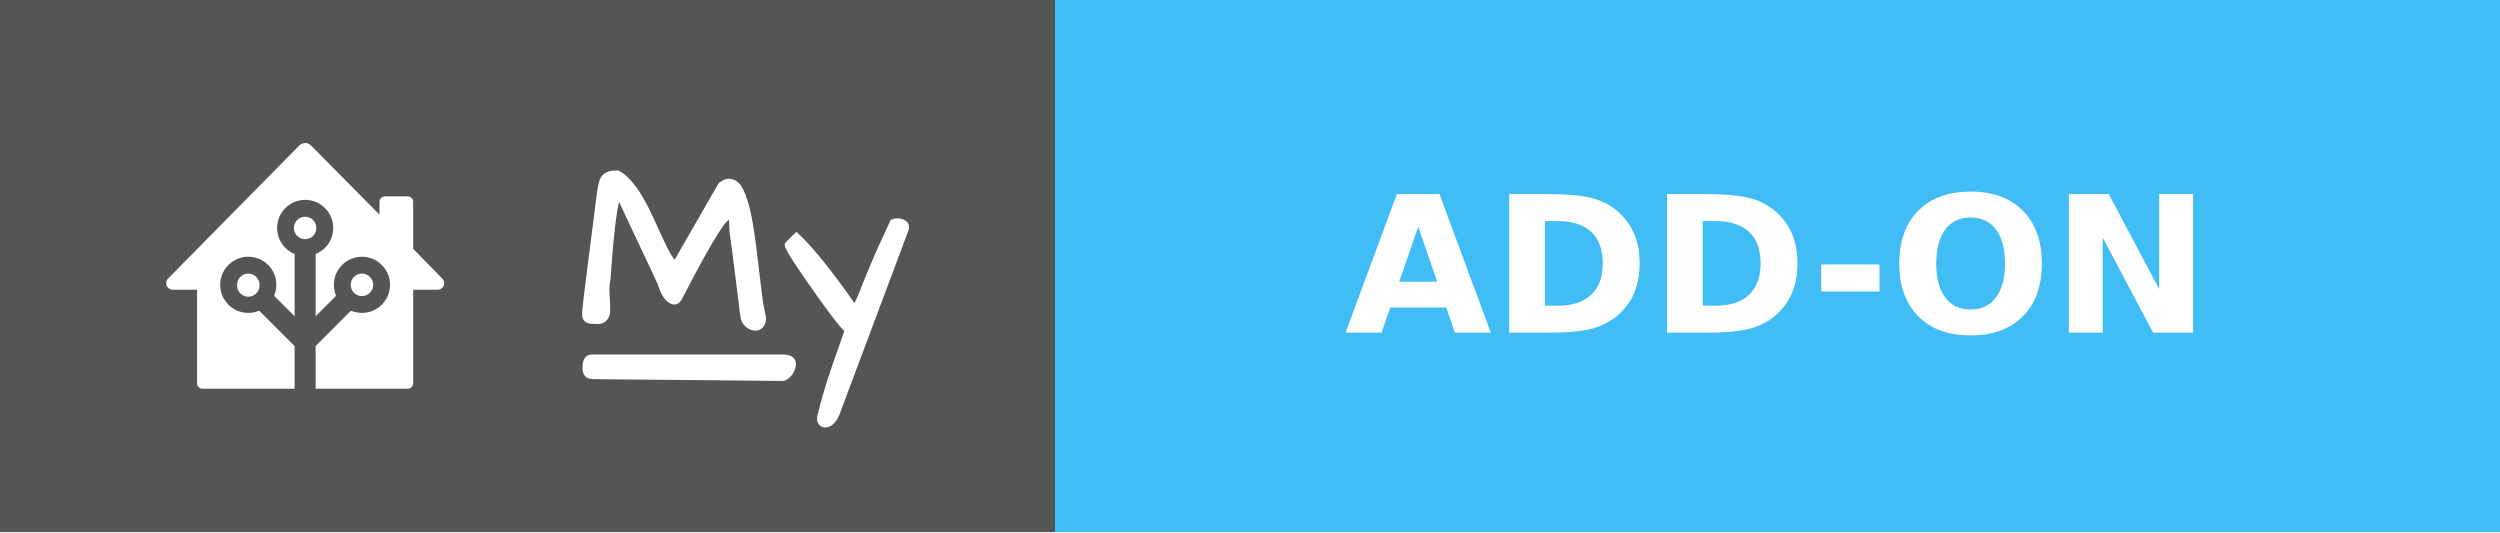
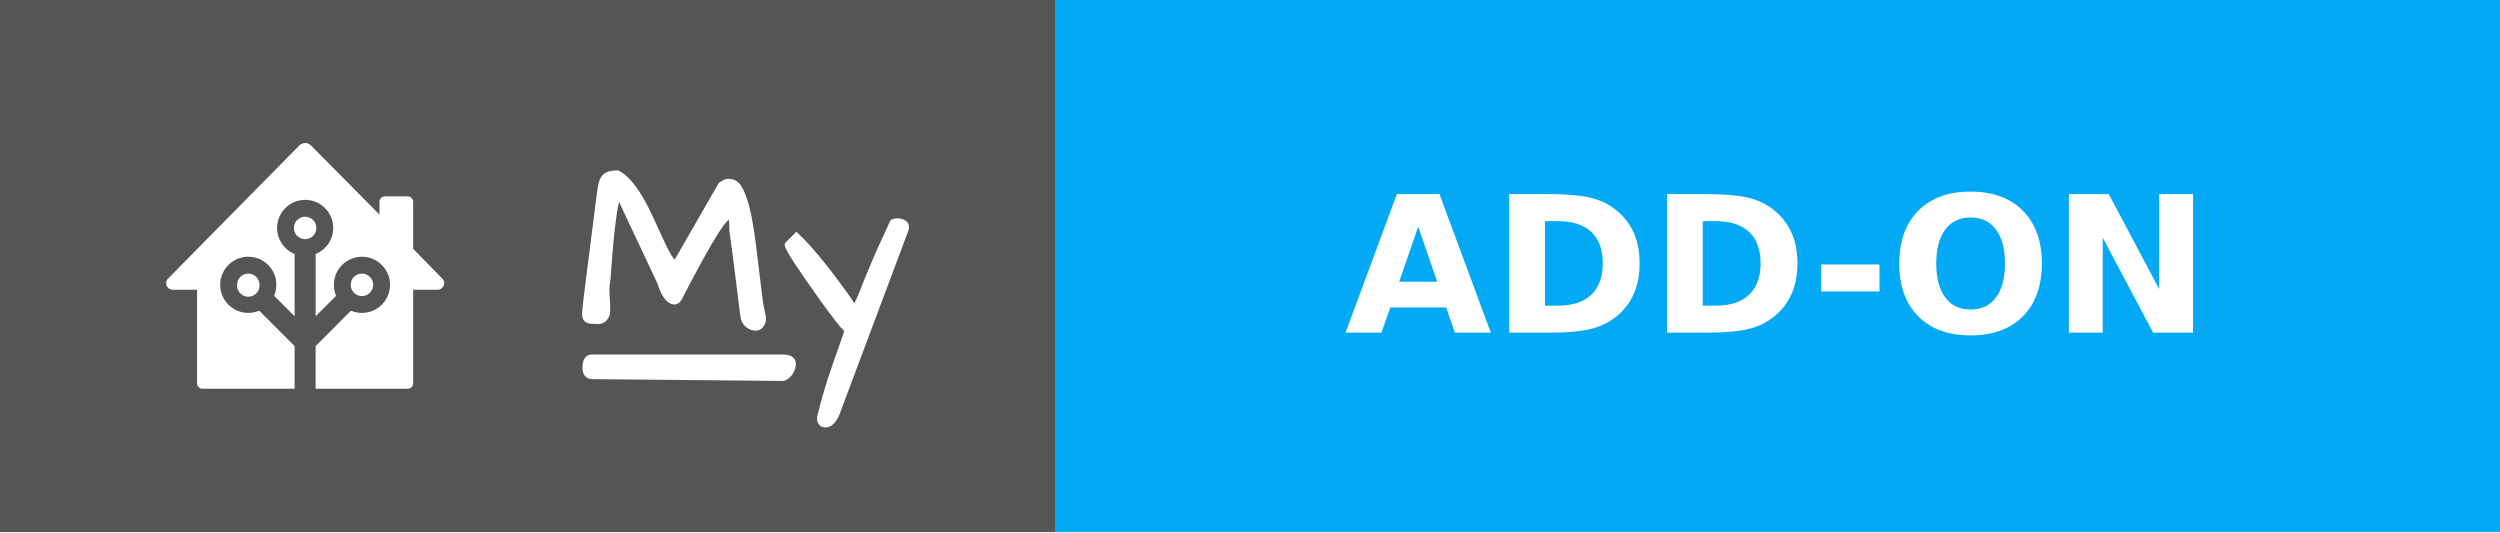
<svg xmlns="http://www.w3.org/2000/svg" width="131.5" height="28" style="border-radius:4px" aria-label="MY: ADD-ON">
  <g shape-rendering="crispEdges">
    <path fill="#555" d="M0 0h55.5v28H0z" />
-     <path fill="#41BDF5" d="M55.5 0h76v28h-76z" />
+     <path fill="#03a9f4" d="M55.5 0h76v28h-76z" />
  </g>
  <g fill="#fff" text-anchor="middle" font-family="Verdana,Geneva,DejaVu Sans,sans-serif" text-rendering="geometricPrecision" font-size="100">
    <path d="M16.047 7.523a.429.429 0 0 0-.303.129l-6.905 7.002a.343.343 0 0 0-.099.241.345.345 0 0 0 .346.345h1.281v4.92c0 .159.128.287.287.287h4.842v-2.245l-1.859-1.86a1.474 1.474 0 0 1-.577.117 1.477 1.477 0 0 1 0-2.955 1.476 1.476 0 0 1 1.36 2.054l1.076 1.077V13.36a1.478 1.478 0 0 1 .554-2.847 1.477 1.477 0 0 1 .553 2.847v3.275l1.076-1.077a1.475 1.475 0 0 1-.117-.577 1.477 1.477 0 1 1 1.477 1.478 1.474 1.474 0 0 1-.577-.118l-1.86 1.862v2.244h4.843a.286.286 0 0 0 .287-.287v-4.92h1.286a.346.346 0 0 0 .242-.098.345.345 0 0 0 .005-.488l-1.533-1.567v-2.47a.288.288 0 0 0-.287-.289h-1.197a.288.288 0 0 0-.287.288v.673L16.357 7.65a.43.43 0 0 0-.31-.128zm.003 3.876a.591.591 0 0 0 0 1.182.59.59 0 0 0 .59-.59.59.59 0 0 0-.59-.592zm-2.99 2.992a.59.59 0 0 0-.59.59.591.591 0 1 0 1.18 0 .59.59 0 0 0-.59-.59zm5.979 0a.591.591 0 1 0 .59.59.59.59 0 0 0-.59-.59z" />
    <g style="stroke-width:.3;stroke:#fff">
      <path d="m31.903 15.27.048.872q0 .072-.012.263 0 .191-.143.347-.132.143-.335.143-.192 0-.3-.012-.394 0-.394-.347 0-.287.263-2.307.263-2.032.335-2.618l.12-.98q.06-.407.083-.598.024-.192.072-.383.048-.191.144-.31.179-.228.693-.228.86.43 1.77 2.44.645 1.434.86 1.816.215.383.419.526l2.39-4.16q.252-.18.383-.18.383 0 .586.347.203.347.335.85.143.49.239 1.087.107.598.18 1.255.083.646.155 1.268.167 1.494.25 1.876.096.383.096.55 0 .156-.107.311-.108.144-.3.144-.19 0-.382-.144-.191-.155-.239-.37-.036-.227-.084-.586-.035-.359-.095-.801-.06-.454-.12-.945-.06-.502-.12-.956l-.107-.801-.072-.538q0-.24-.012-.442-.012-.204-.095-.251-.084-.048-.263.12-.168.155-.478.645-.67 1.04-1.937 3.503-.168.298-.443.131-.322-.18-.55-.92l-2.2-4.675q-.286.574-.525 3.802-.036.394-.048.67-.06.298-.06.585zM44.007 21.773q-.251.562-.598.562-.168 0-.251-.156-.072-.143 0-.346.263-1.112.753-2.535.502-1.423.67-1.913-.419-.418-1.316-1.674-1.84-2.582-1.84-2.833 0-.012.011-.024l.455-.454q.944.873 2.462 2.965.383.526.61.884.251-.502.395-.86l.227-.586.25-.598q.407-.992 1.125-2.522.107-.048.227-.048.299 0 .43.155.048.06.048.144 0 .071-.024.143zM31.14 18.797h10.006c.28 0 .57.055.57.357s-.29.735-.57.733l-9.962-.094c-.28-.003-.396-.15-.396-.451 0-.302.073-.545.353-.545z" />
    </g>
    <text x="935" y="175" font-weight="bold" transform="scale(.1)" textLength="520">ADD-ON</text>
  </g>
</svg>
